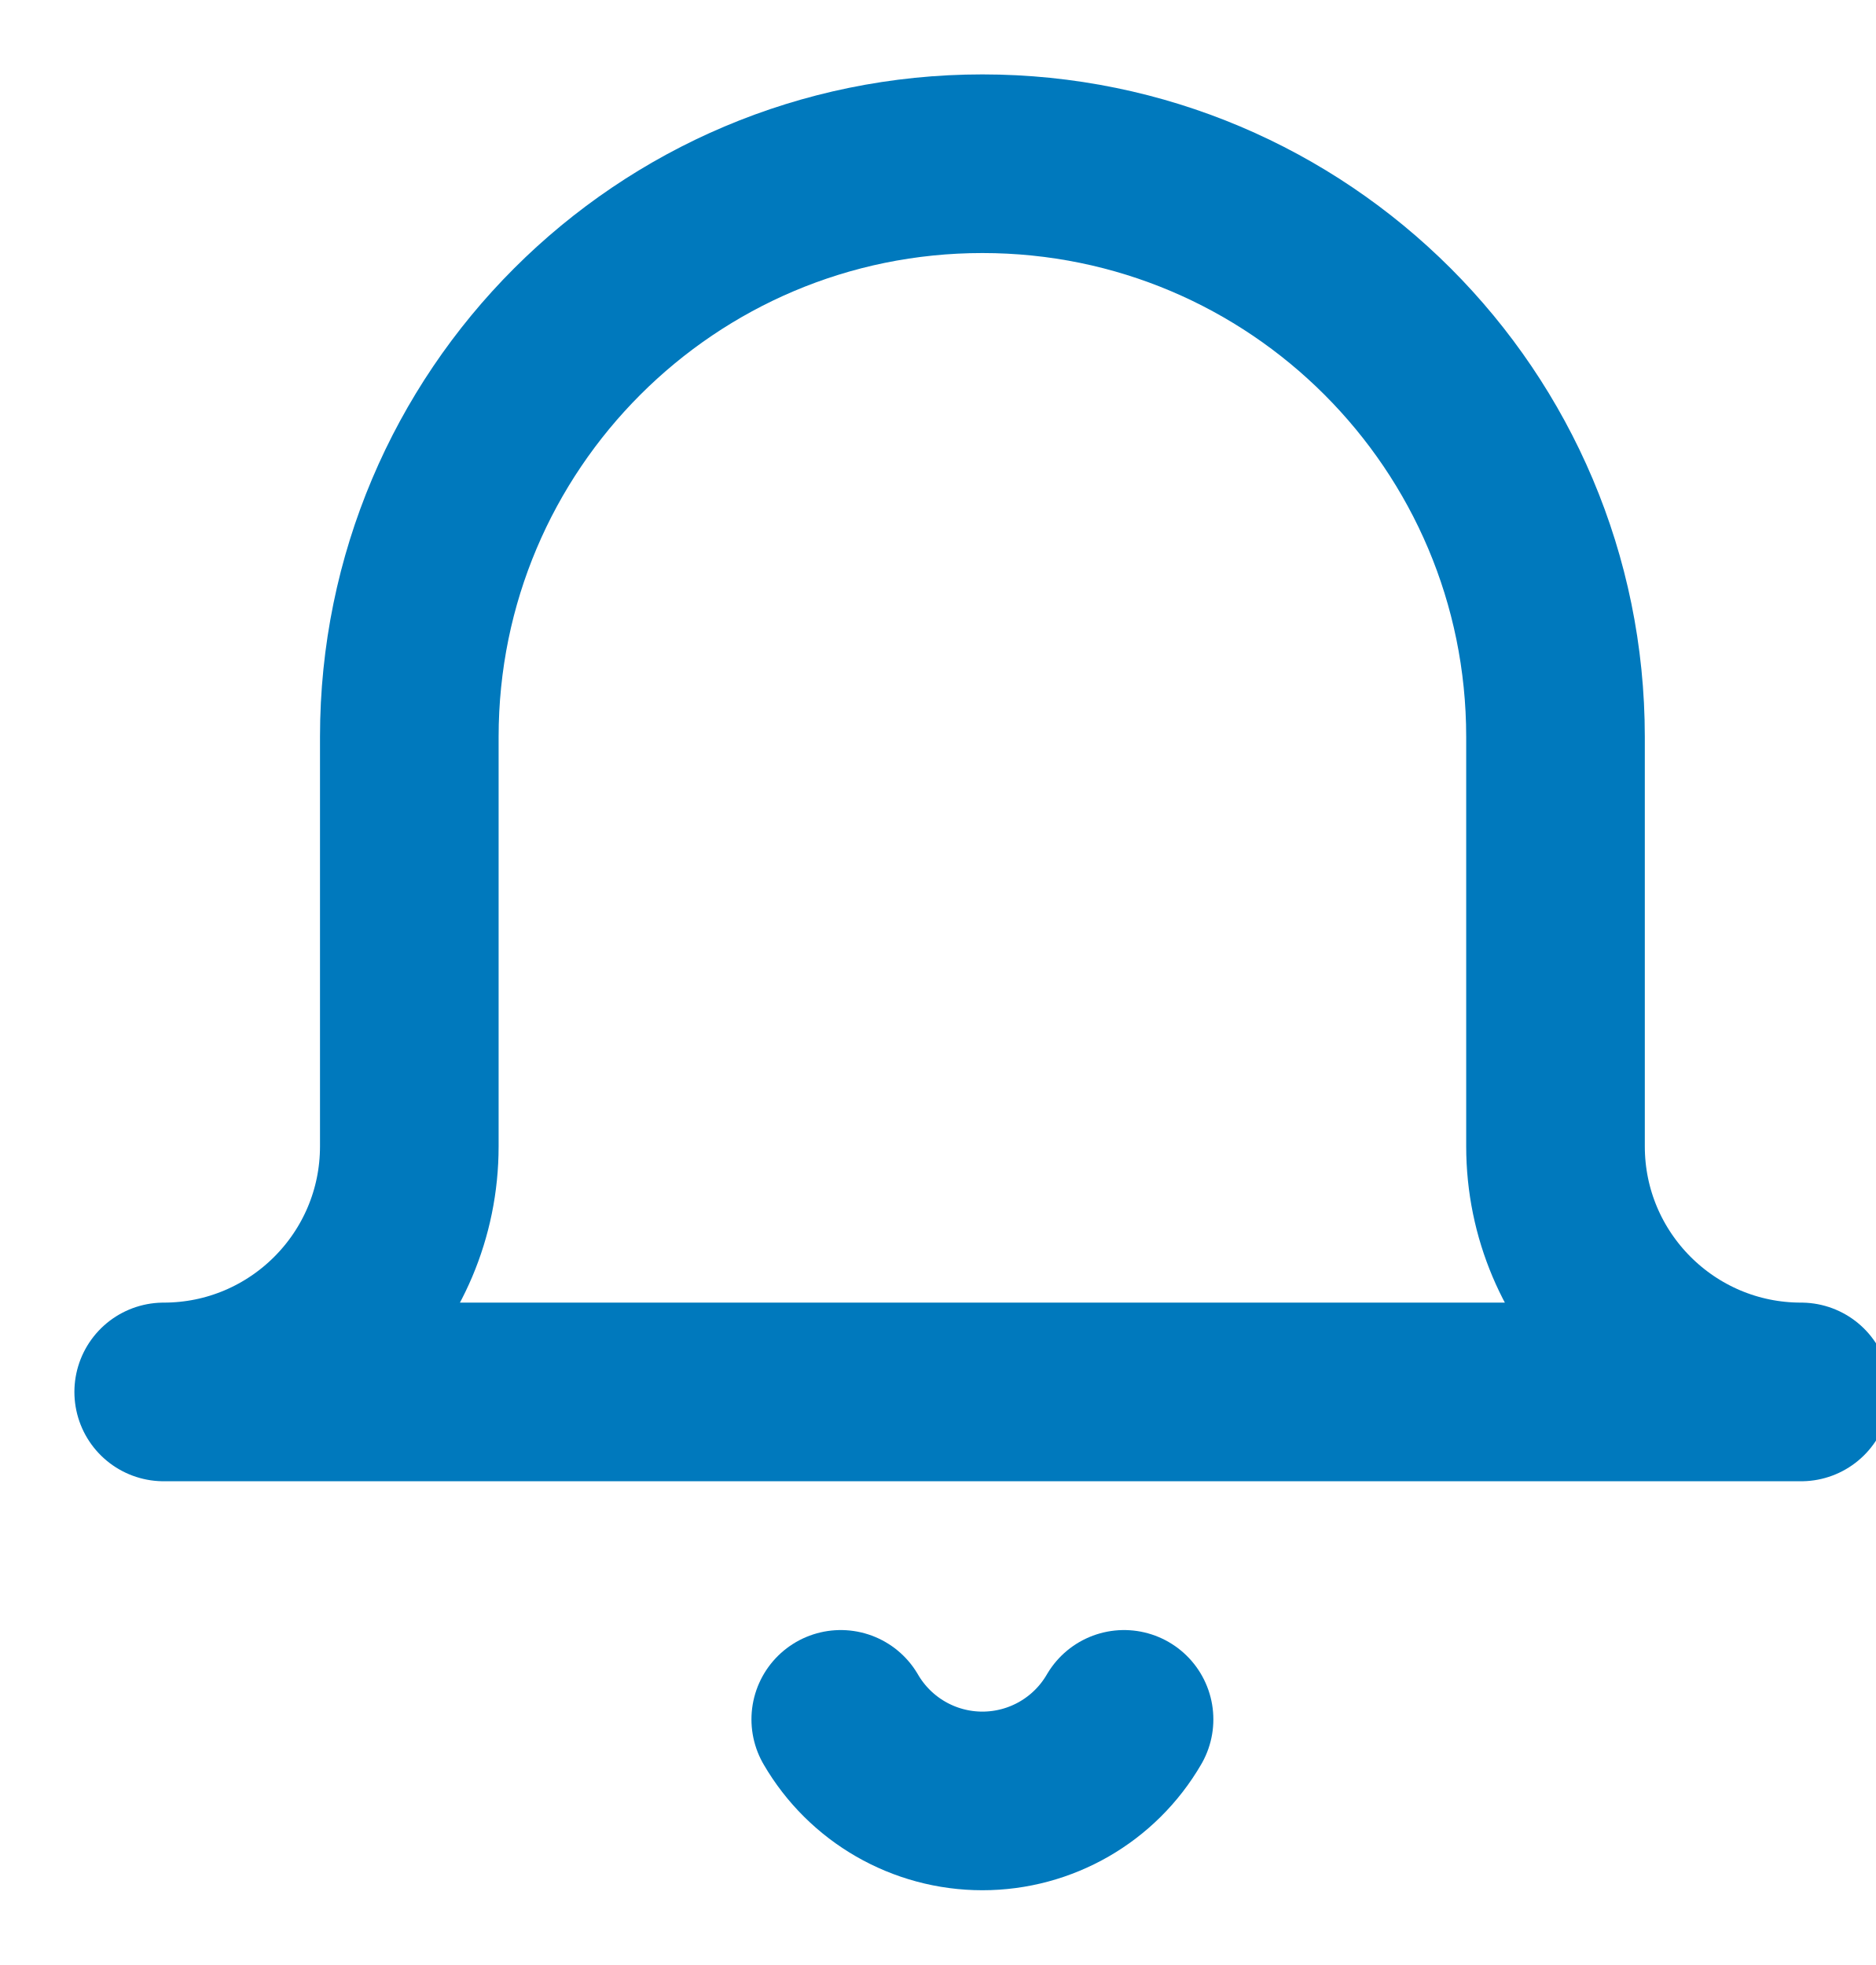
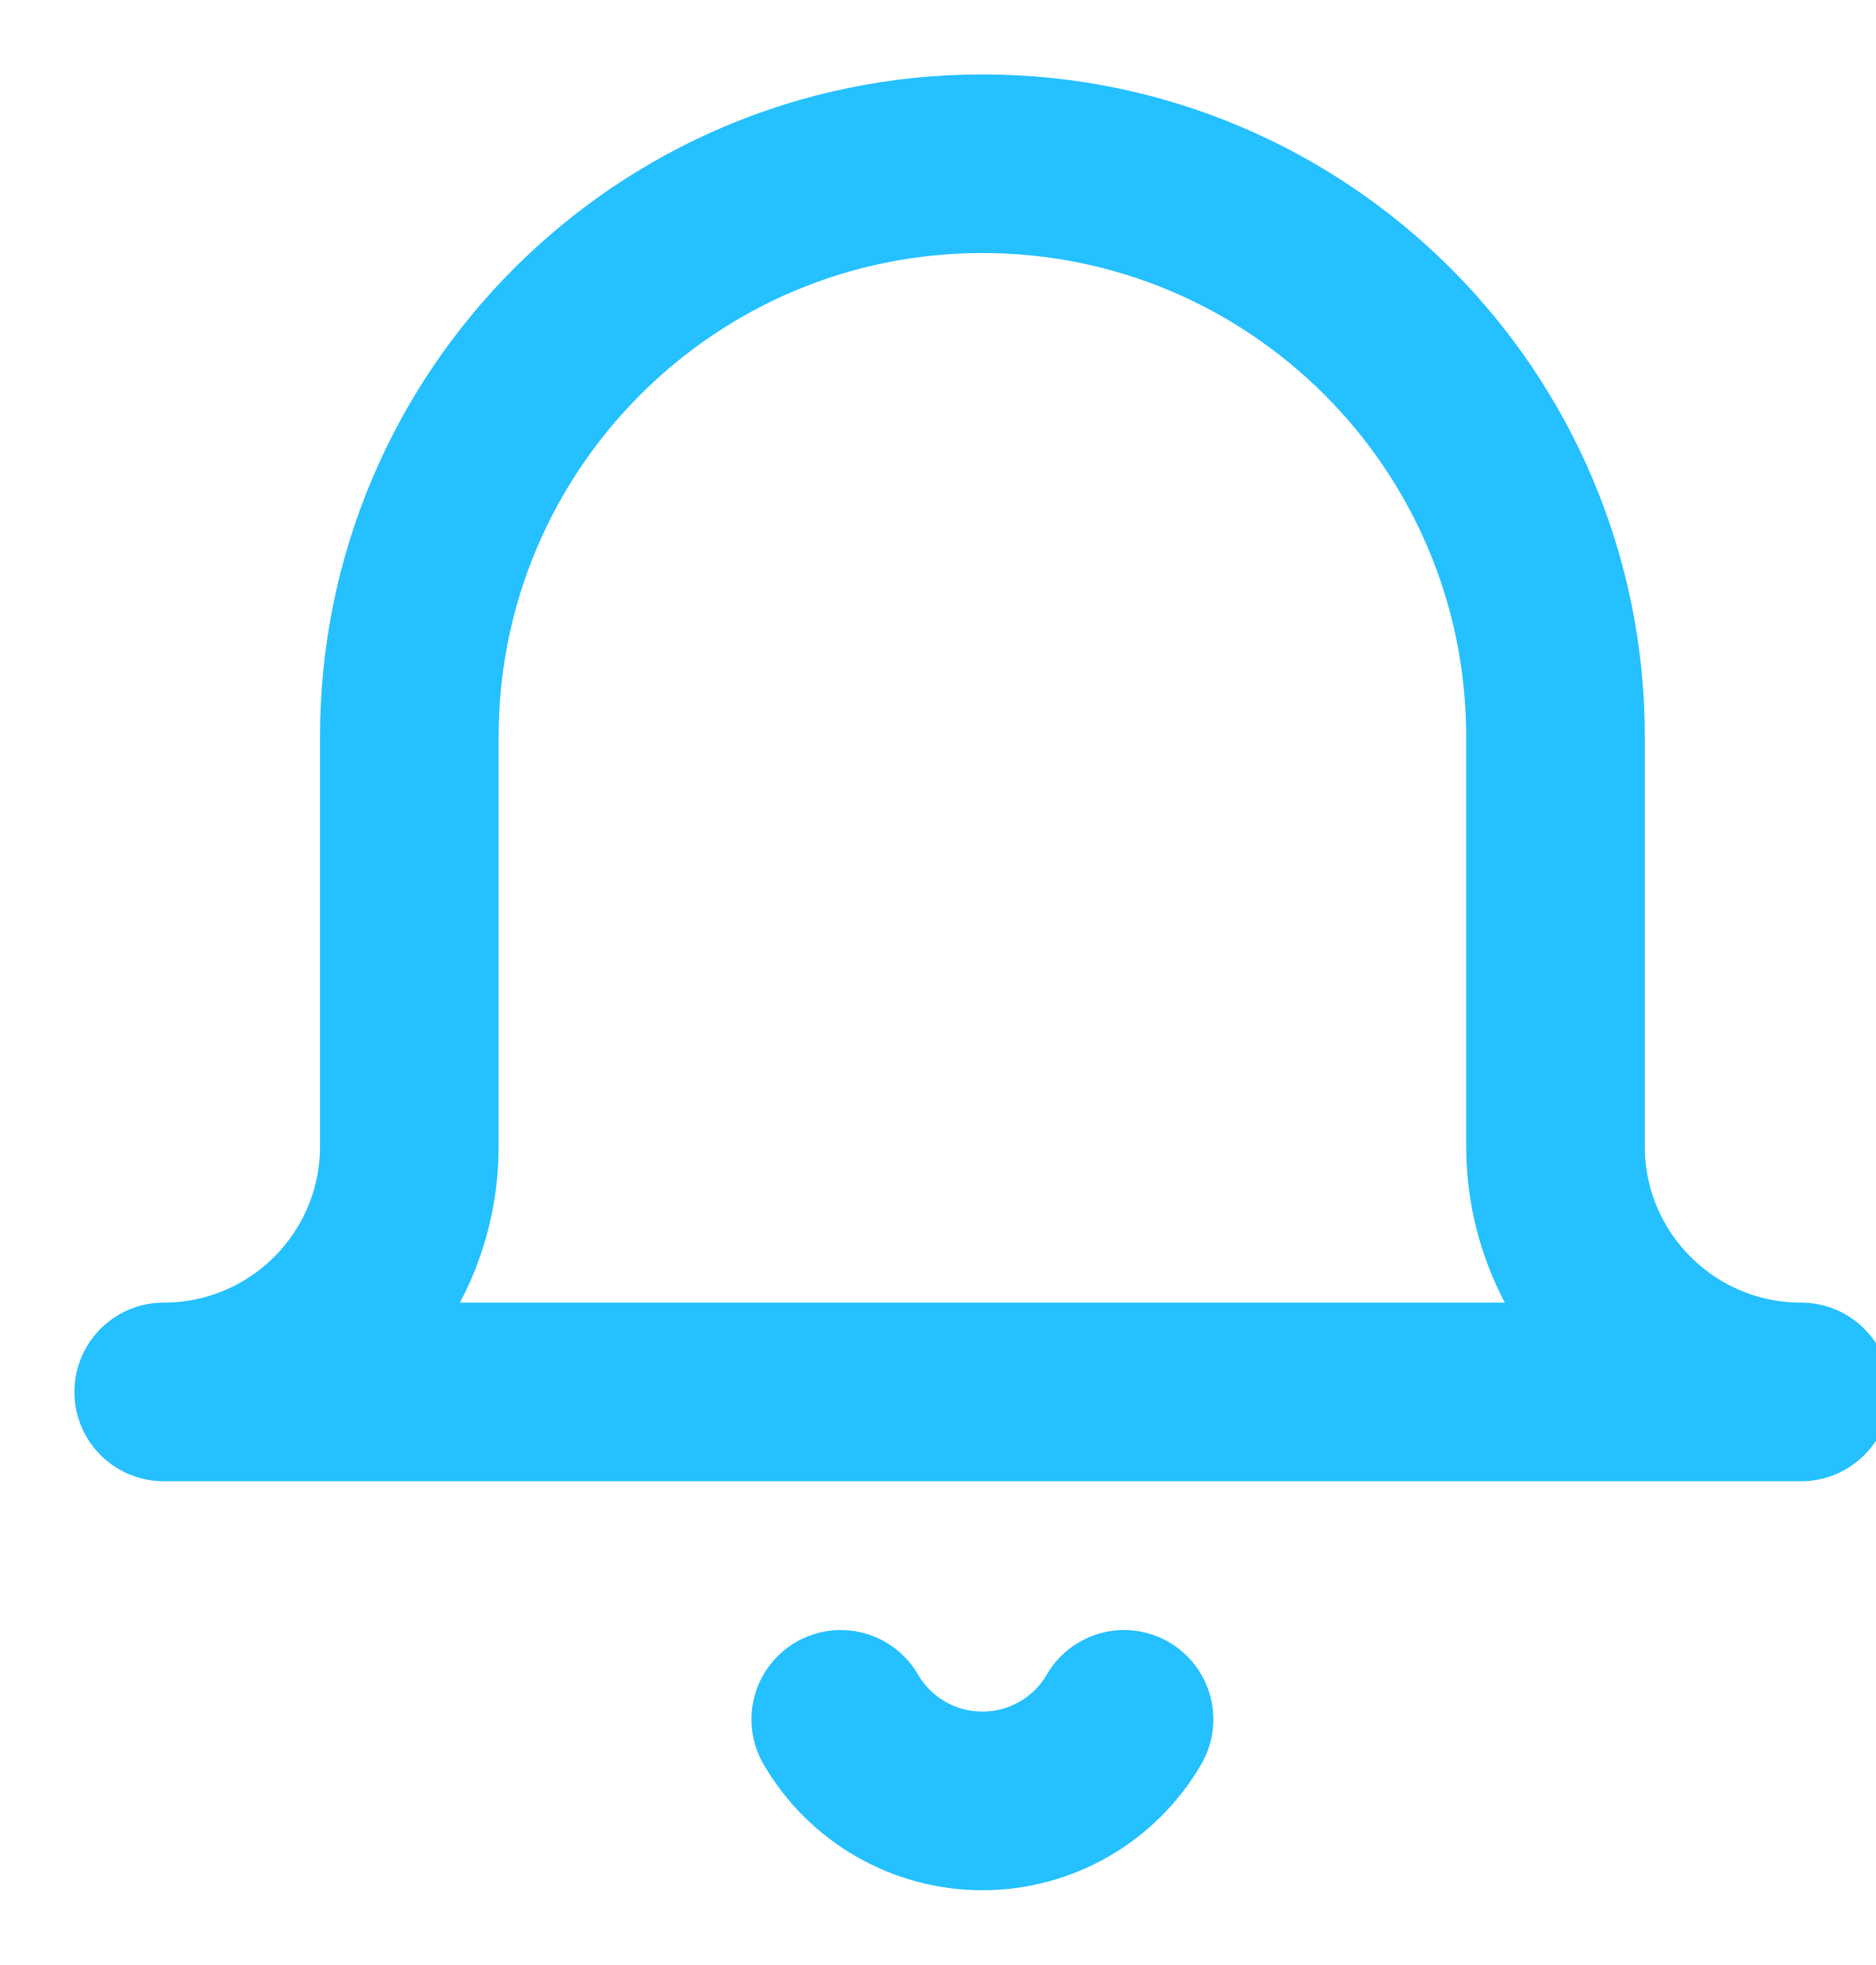
<svg xmlns="http://www.w3.org/2000/svg" width="21" height="22" fill="none">
-   <path d="M12.586 19.25a1.834 1.834 0 01-3.172 0m10.753-3.666H1.833a2.75 2.75 0 002.75-2.75V8.25a6.417 6.417 0 0112.834 0v4.584a2.75 2.75 0 002.75 2.75v0z" stroke="#0079BD" stroke-width="2" stroke-linecap="round" stroke-linejoin="round" />
+   <path d="M12.586 19.25a1.834 1.834 0 01-3.172 0m10.753-3.666H1.833a2.75 2.75 0 002.75-2.75V8.25a6.417 6.417 0 0112.834 0v4.584a2.75 2.75 0 002.75 2.75v0z" stroke="#24C0FF" stroke-width="2" stroke-linecap="round" stroke-linejoin="round" />
</svg>
